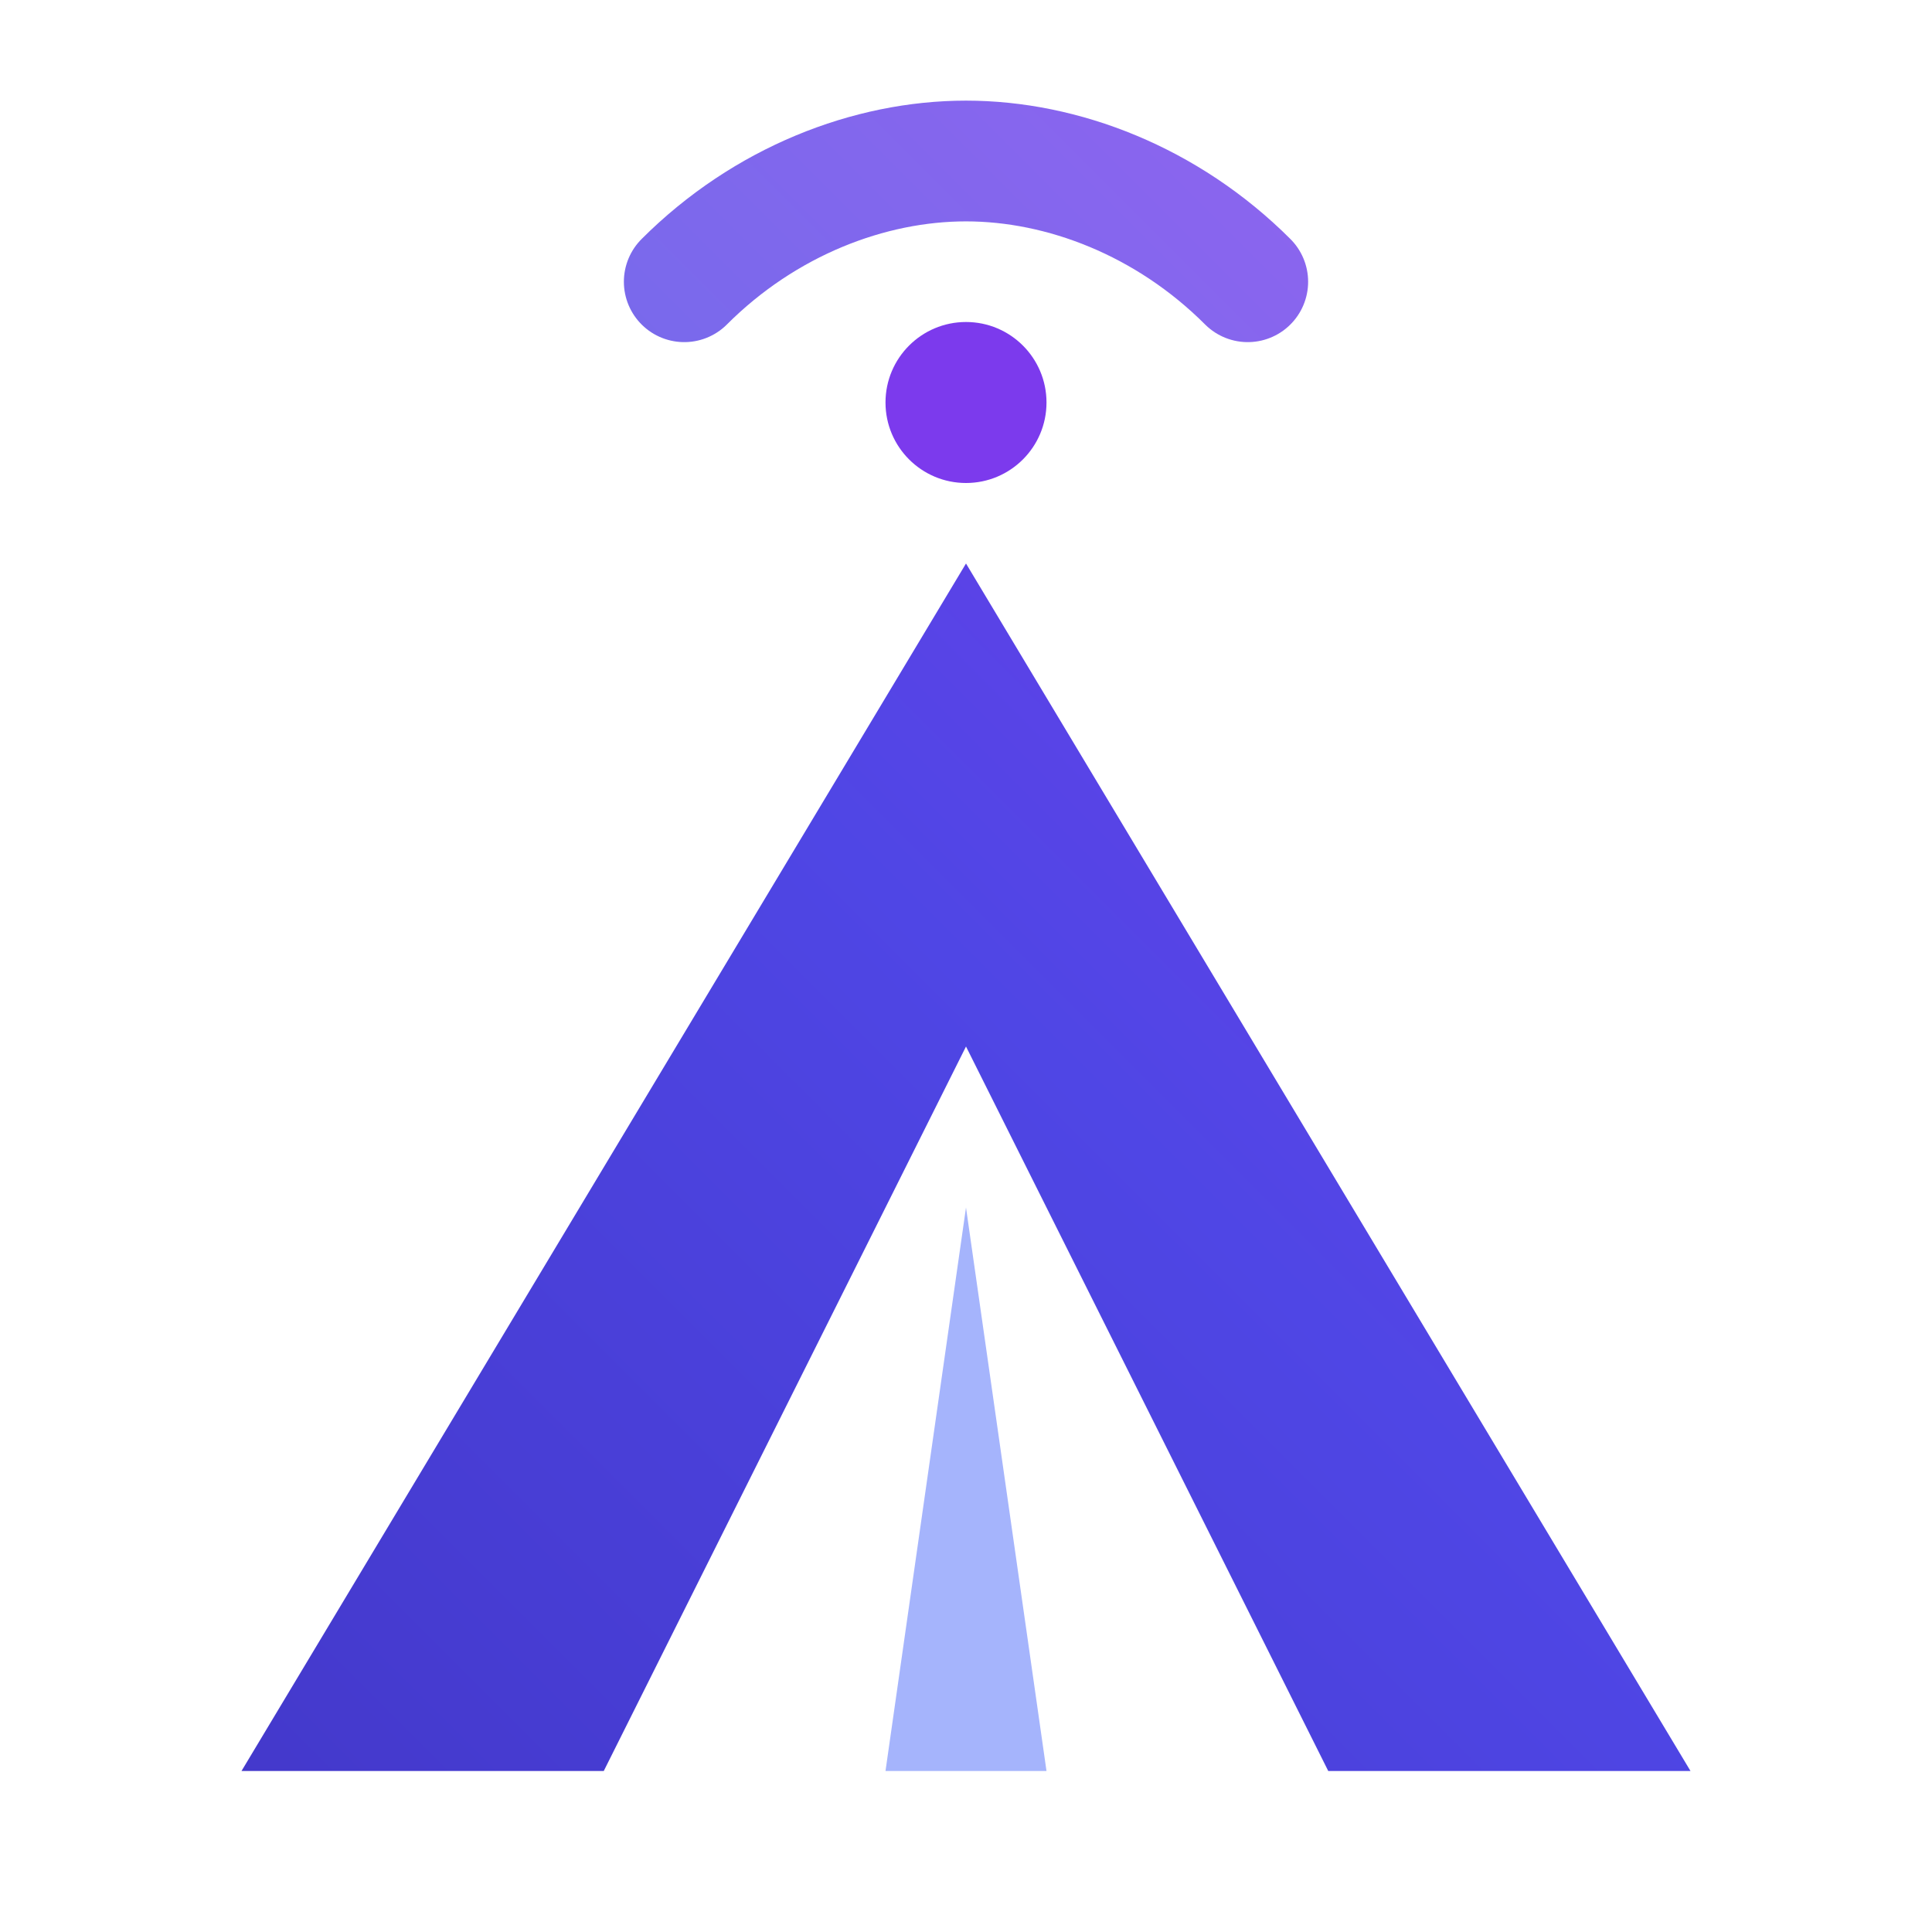
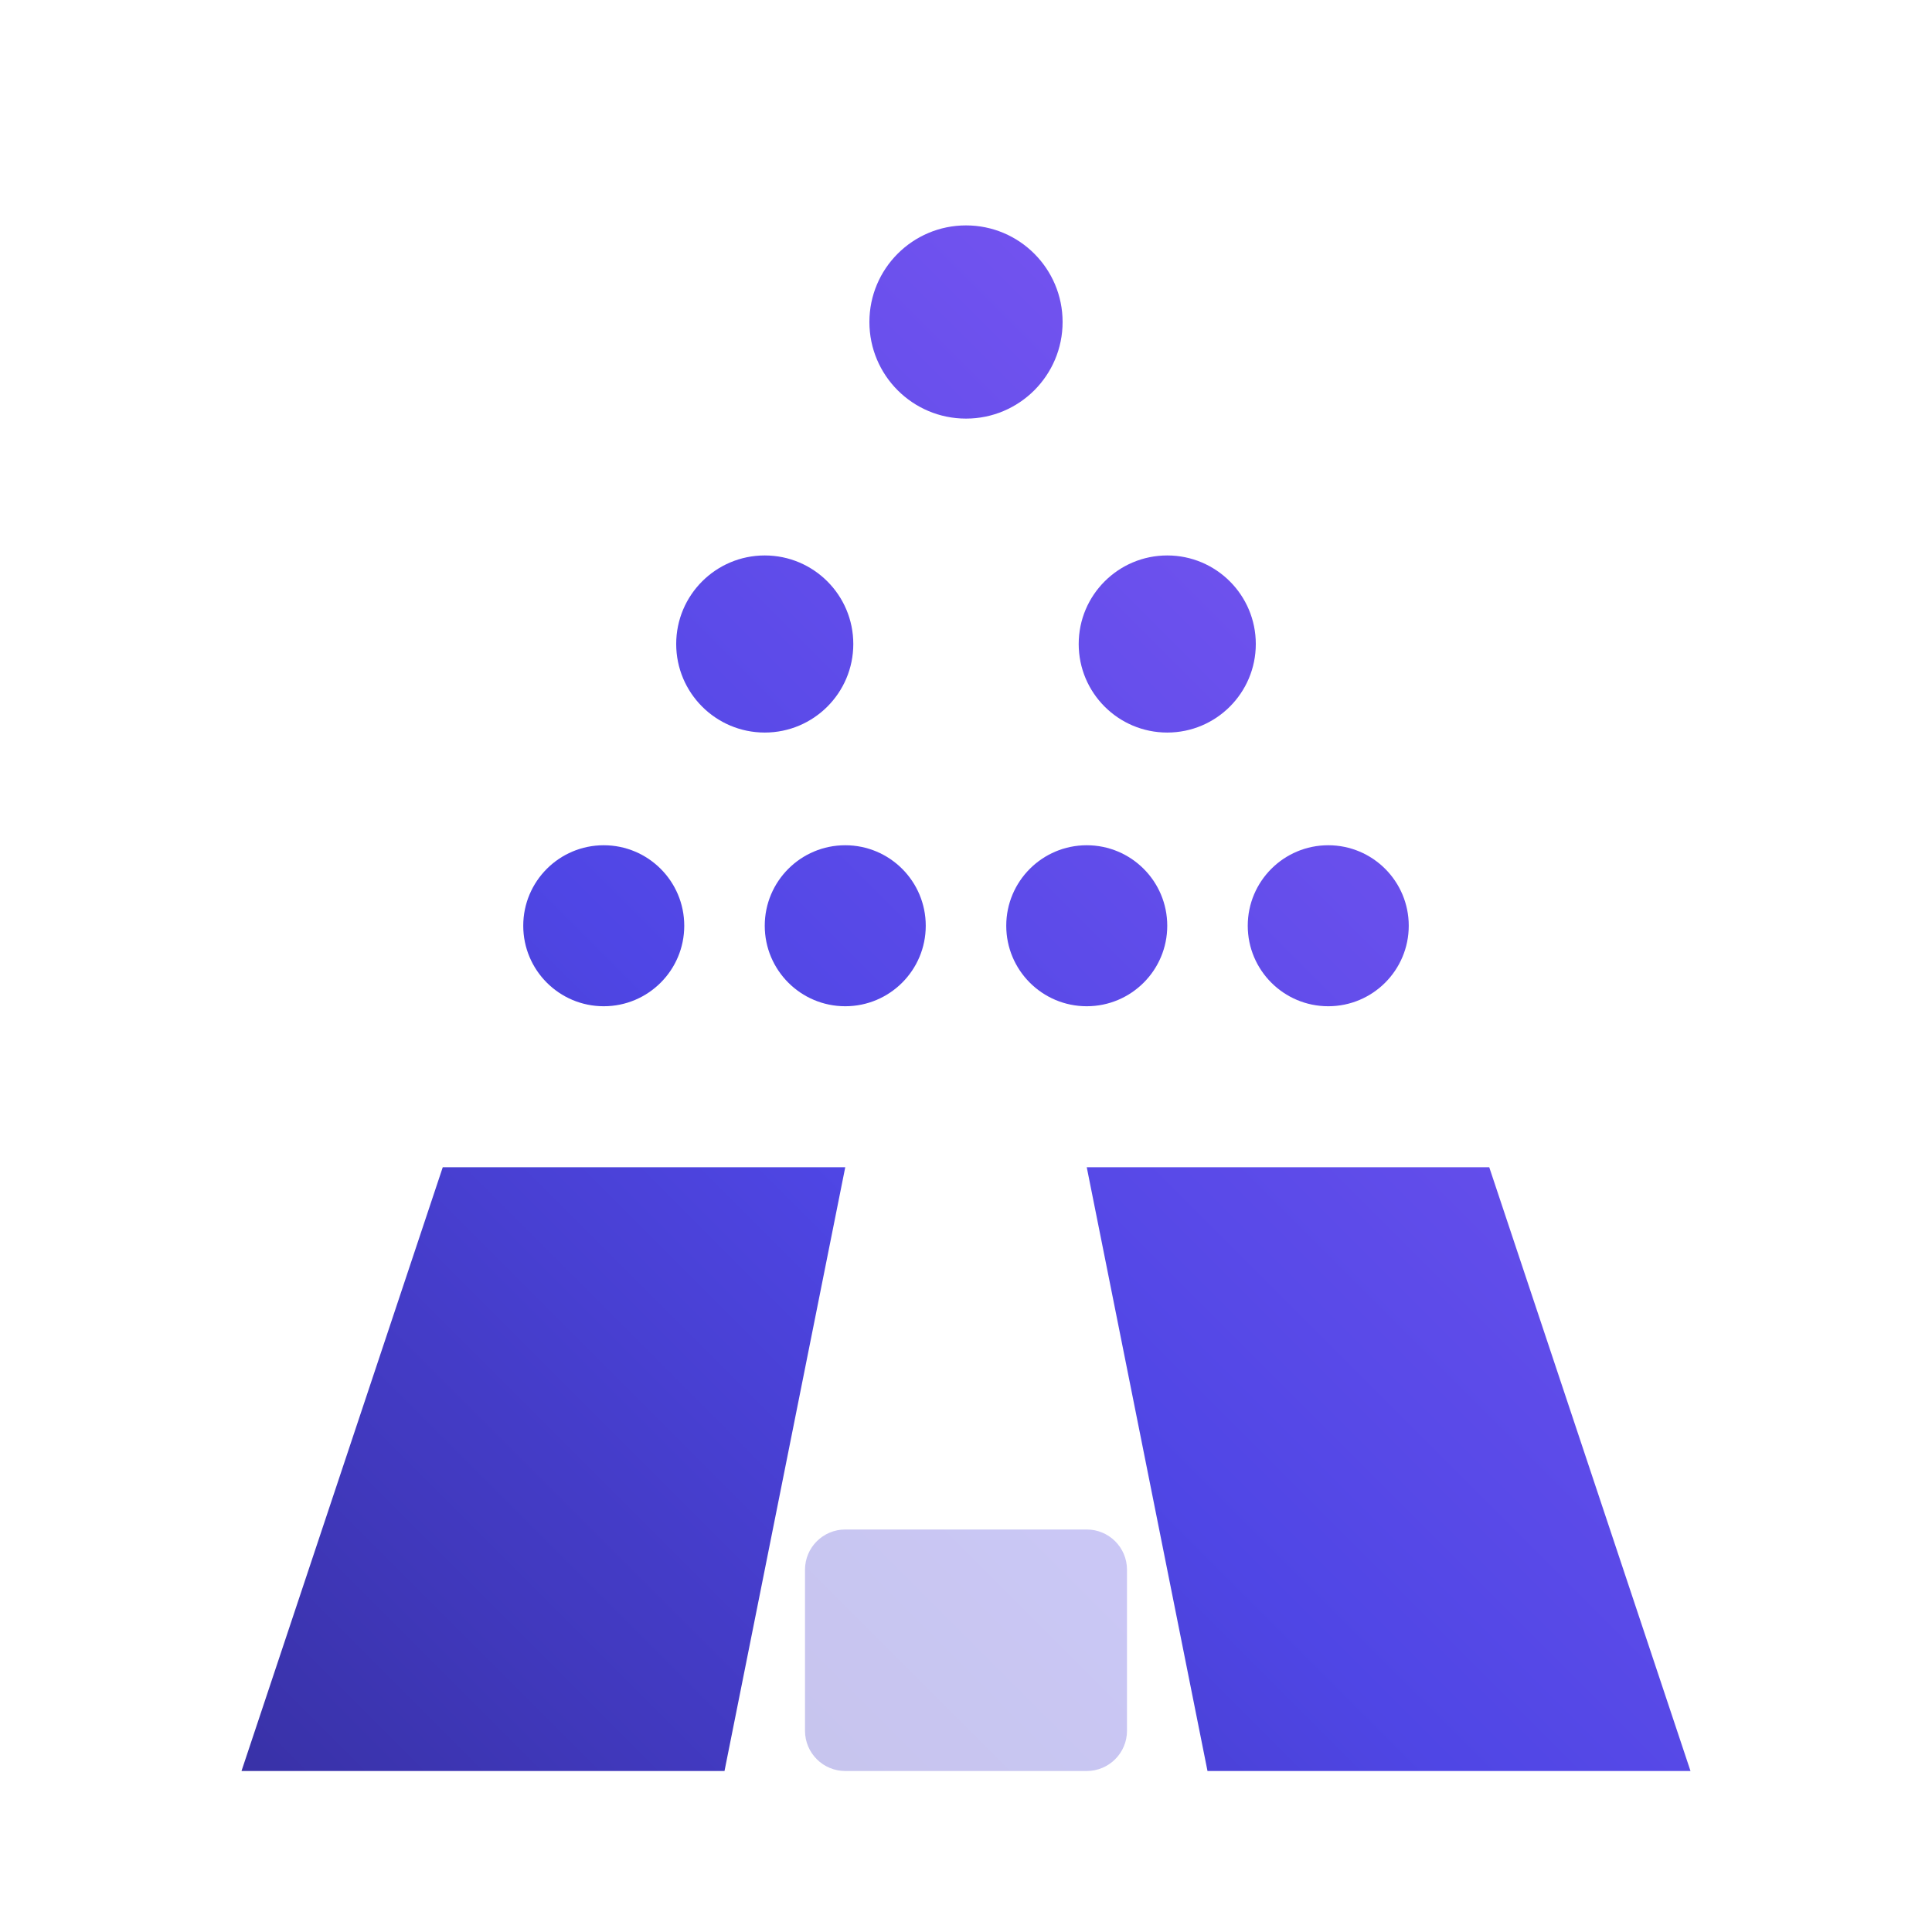
<svg xmlns="http://www.w3.org/2000/svg" viewBox="0 0 24 24" fill="none">
  <defs>
    <linearGradient id="ai-gradient" x1="2" y1="22" x2="22" y2="2" gradientUnits="userSpaceOnUse">
-       <stop offset="0%" stop-color="#4338ca" />
-       <stop offset="50%" stop-color="#4f46e5" />
-       <stop offset="100%" stop-color="#7c3aed" />
+       <stop offset="0%" stop-color="#3730a3" />
+       <stop offset="40%" stop-color="#4f46e5" />
+       <stop offset="100%" stop-color="#8b5cf6" />
    </linearGradient>
  </defs>
-   <path d="M8.5 3.5C9.5 2.5 10.8 2 12 2C13.2 2 14.5 2.5 15.5 3.5" stroke="url(#ai-gradient)" stroke-width="1.5" stroke-linecap="round" stroke-opacity="0.8" />
-   <circle cx="12" cy="5" r="1" fill="#7c3aed" />
-   <path d="M12 7L3 22H7.5L12 13L16.5 22H21L12 7Z" fill="url(#ai-gradient)" />
-   <path d="M12 15L11 22H13L12 15Z" fill="#a5b4fc" />
+   <circle cx="12" cy="4" r="1.2" fill="url(#ai-gradient)" />
+   <circle cx="9.5" cy="8" r="1.1" fill="url(#ai-gradient)" />
+   <circle cx="14.5" cy="8" r="1.1" fill="url(#ai-gradient)" />
+   <circle cx="7.5" cy="11.5" r="1" fill="url(#ai-gradient)" />
+   <circle cx="10.5" cy="11.5" r="1" fill="url(#ai-gradient)" />
+   <circle cx="13.5" cy="11.5" r="1" fill="url(#ai-gradient)" />
+   <circle cx="16.5" cy="11.5" r="1" fill="url(#ai-gradient)" />
+   <path d="M5.5 14.5L3 22H9L10.5 14.5H5.5Z" fill="url(#ai-gradient)" />
+   <path d="M18.5 14.5L21 22H15L13.5 14.5H18.5Z" fill="url(#ai-gradient)" />
+   <rect x="10" y="19" width="4" height="3" fill="url(#ai-gradient)" rx="0.5" opacity="0.3" />
</svg>
